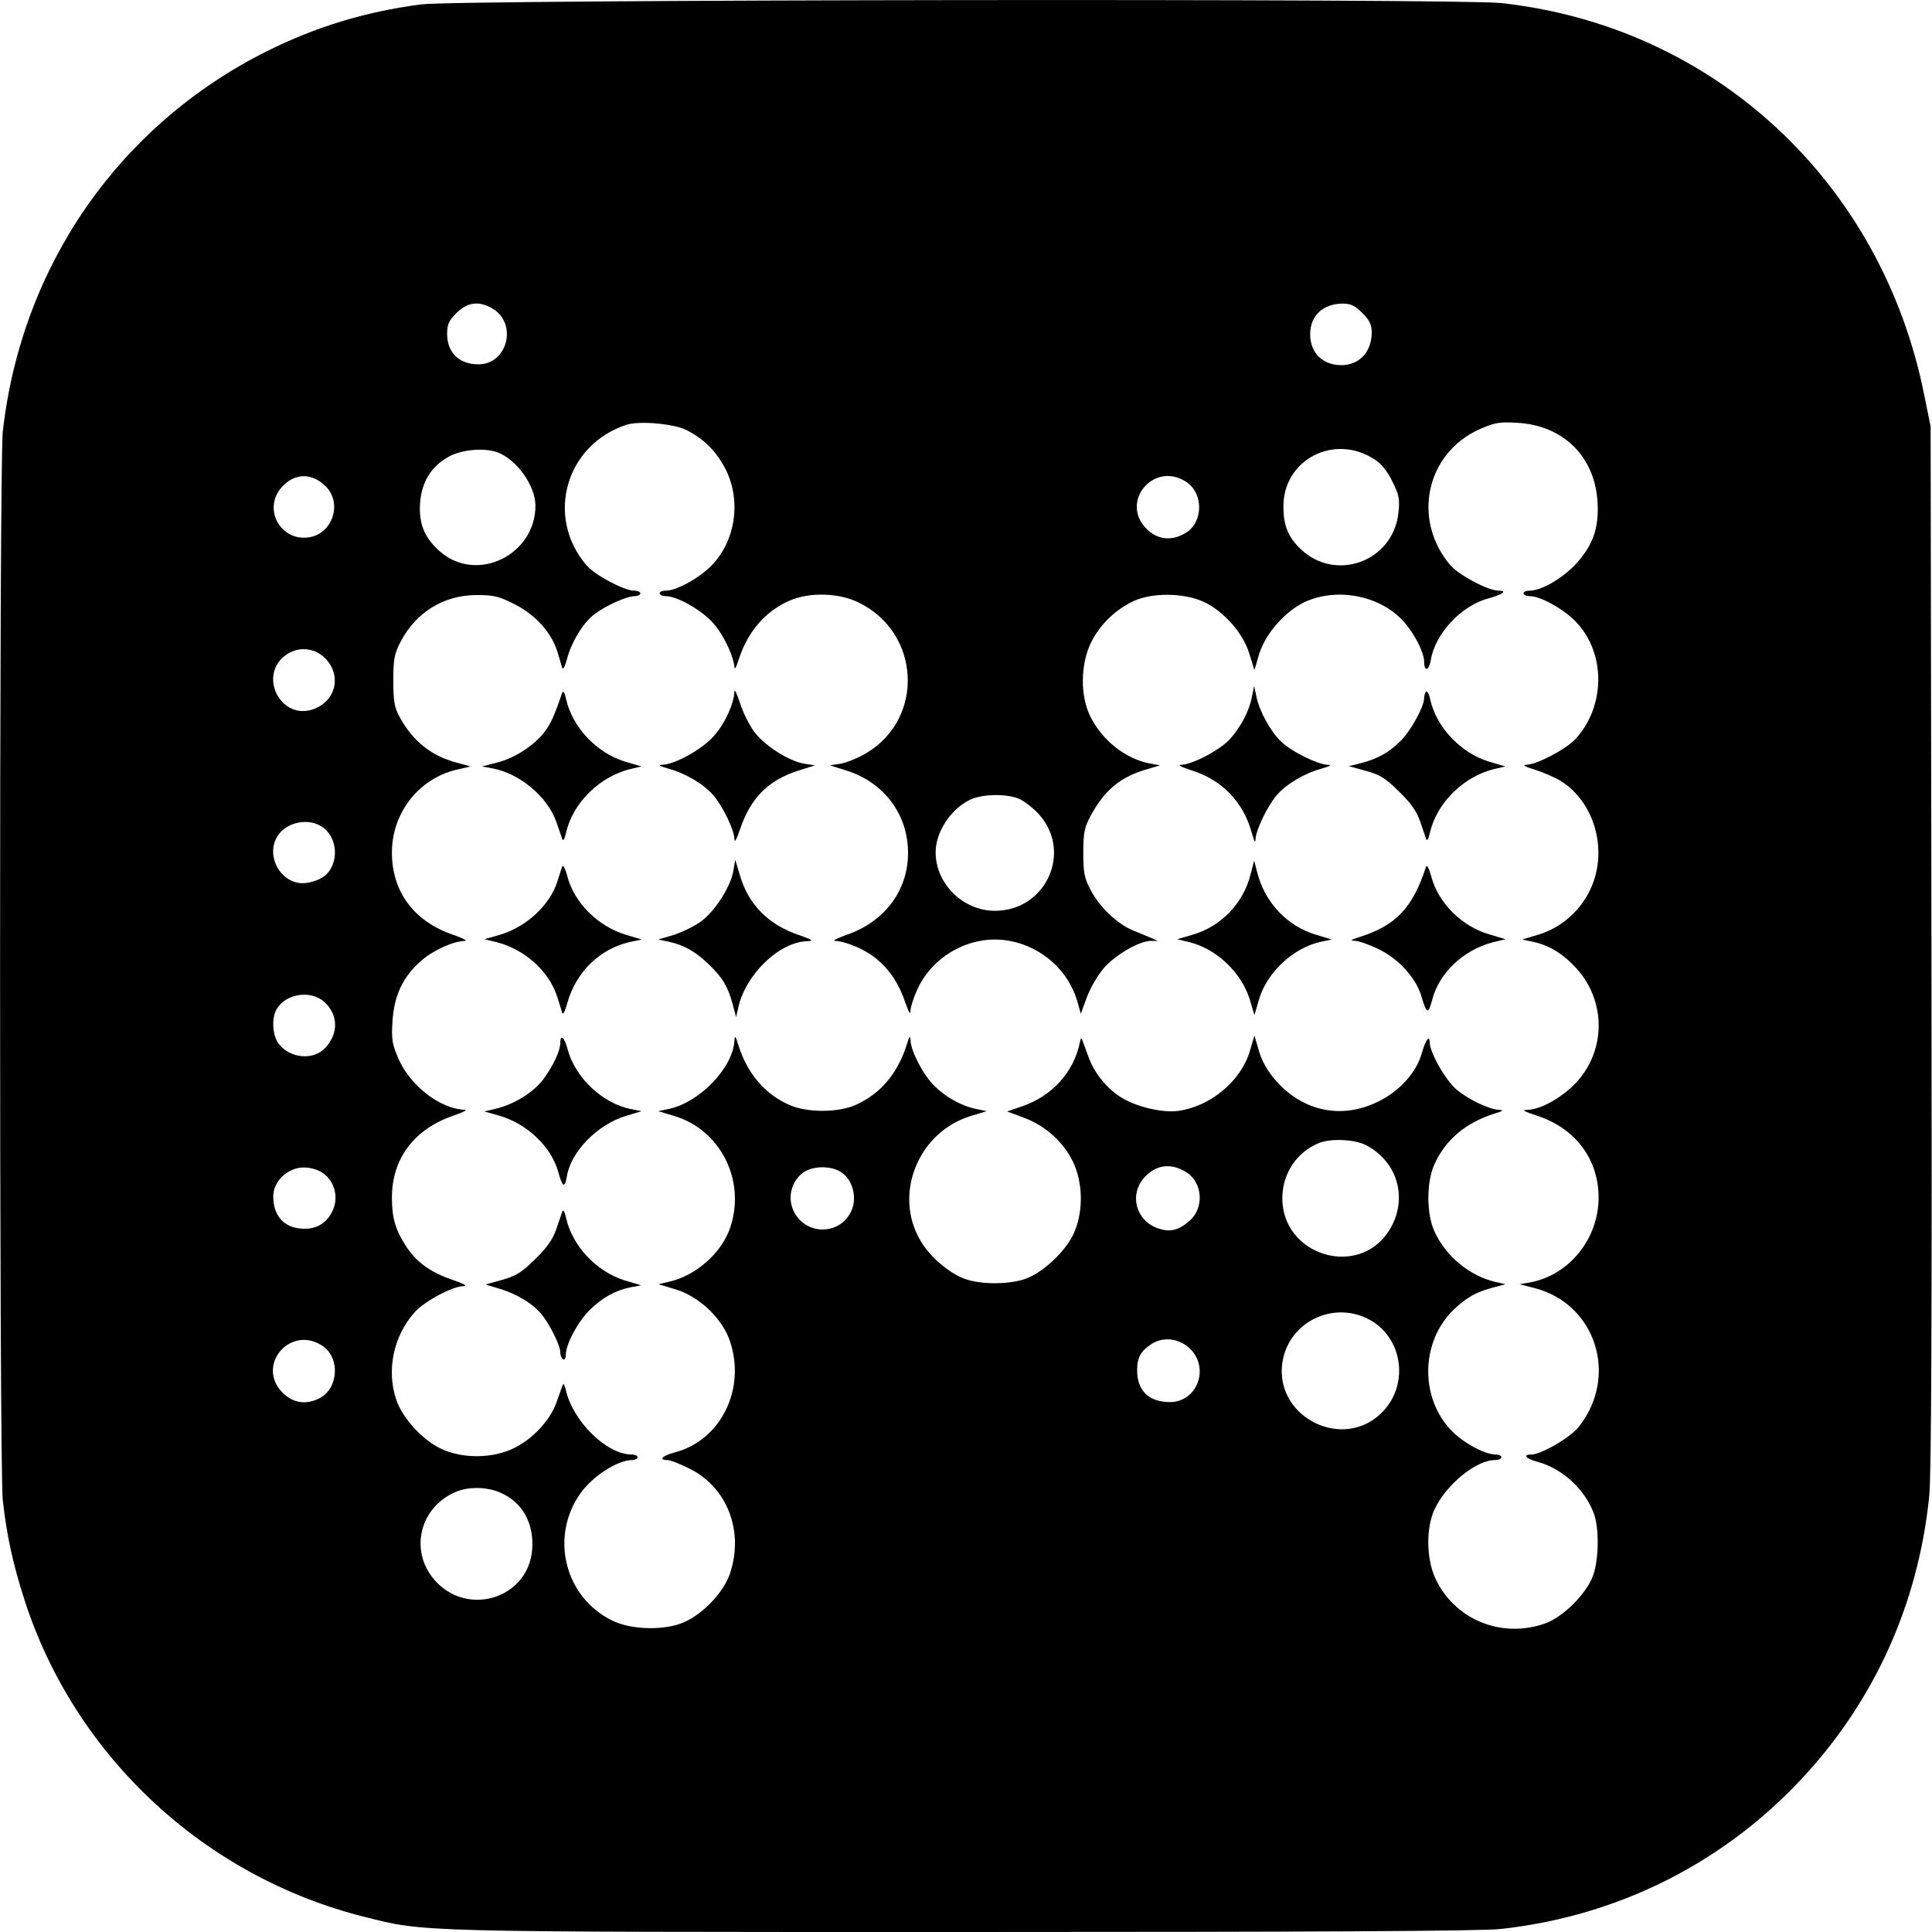
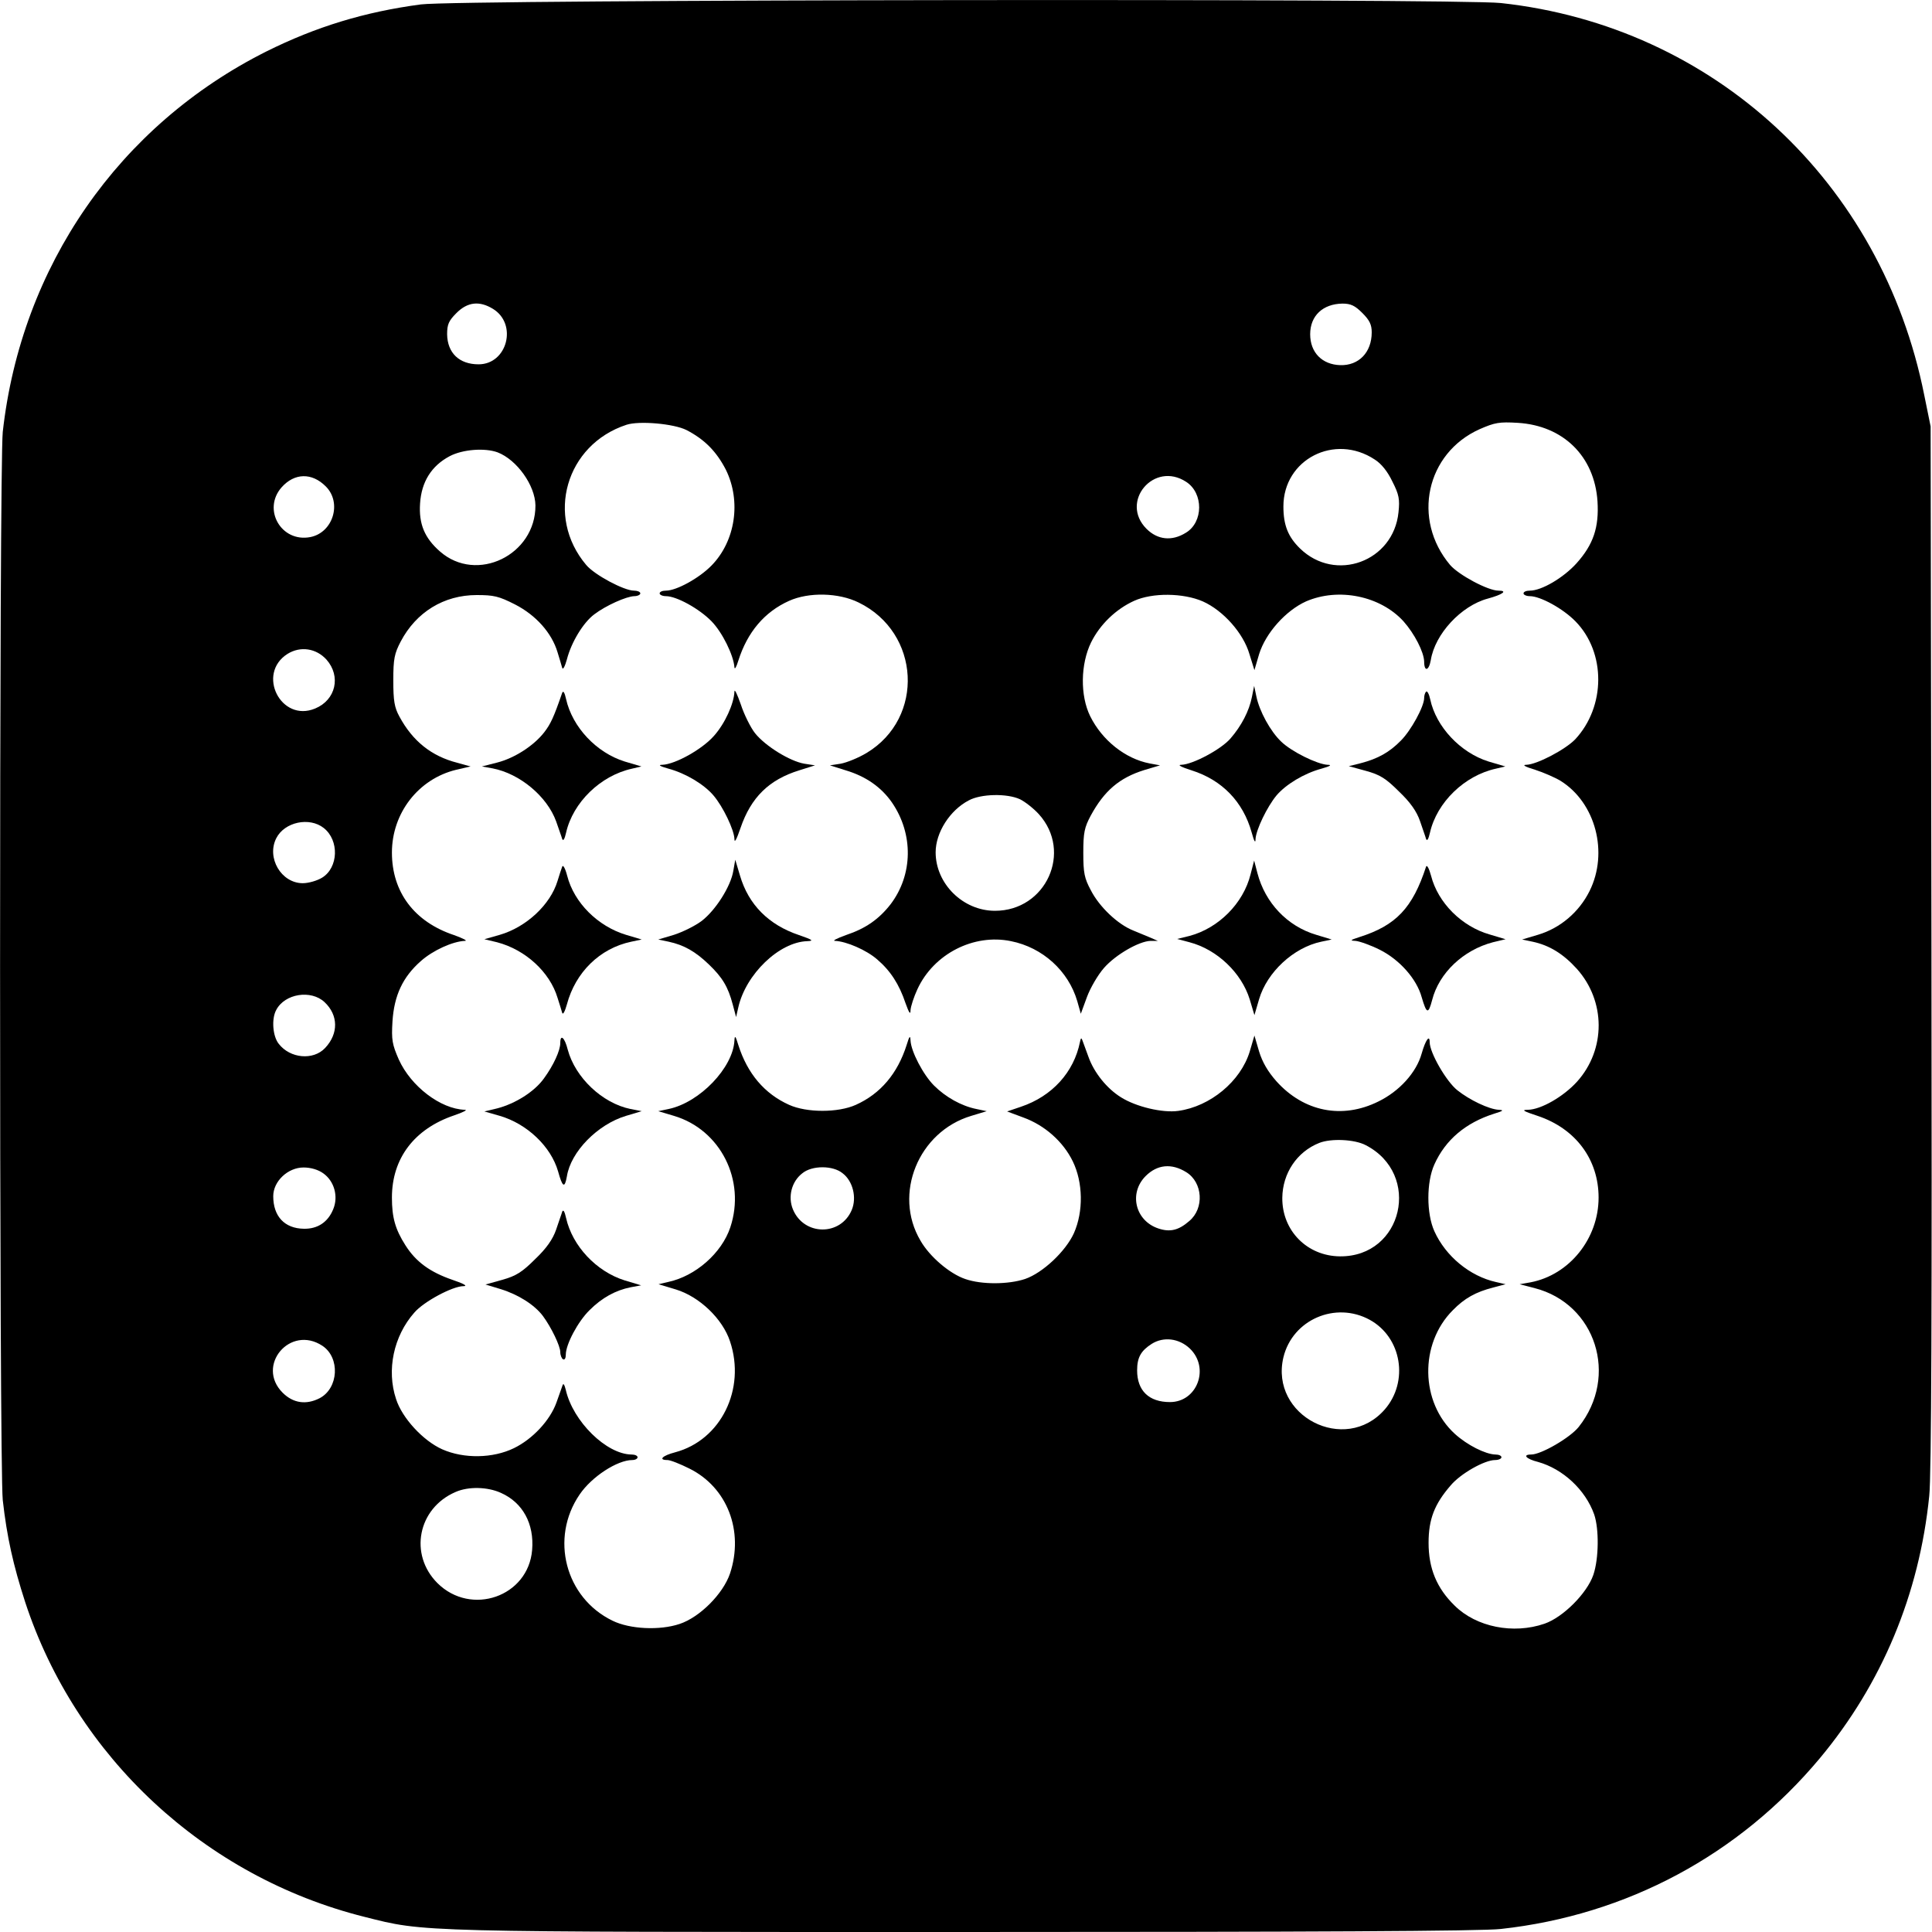
<svg xmlns="http://www.w3.org/2000/svg" version="1.0" width="700pt" height="700pt" viewBox="0 0 700 700" preserveAspectRatio="xMidYMid meet">
  <g transform="translate(0,700) scale(0.1,-0.1)" fill="#000000" stroke="none">
-     <path d="M1525 6984 c-204 -27 -380 -81 -559 -170 -535 -268 -889 -778 -956 -1379 -13 -123 -13 -3747 0 -3870 15 -134 38 -236 81 -369 184 -562 651 -996 1229 -1141 222 -56 174 -55 2176 -55 1240 0 1877 3 1942 11 456 50 863 268 1156 619 224 269 360 593 396 950 8 72 10 693 8 1990 l-3 1885 -23 113 c-154 773 -762 1337 -1534 1421 -156 17 -3783 13 -3913 -5z m261 -1103 c90 -55 52 -201 -52 -201 -70 0 -113 41 -114 109 0 36 6 49 34 77 40 40 83 45 132 15z m3150 -15 c26 -26 34 -42 34 -70 0 -73 -47 -121 -114 -119 -66 2 -109 46 -109 112 0 67 46 110 117 111 30 0 45 -7 72 -34z m-2449 -424 c66 -34 109 -78 143 -144 56 -114 35 -258 -52 -347 -45 -46 -127 -91 -165 -91 -13 0 -23 -4 -23 -10 0 -5 10 -10 23 -10 38 0 120 -45 165 -91 39 -40 80 -123 83 -167 1 -9 7 1 14 24 33 104 95 177 184 217 71 32 179 30 252 -6 224 -109 240 -418 29 -545 -30 -18 -72 -35 -94 -39 l-39 -6 57 -18 c138 -42 226 -159 226 -299 0 -138 -86 -251 -225 -298 -33 -12 -51 -21 -39 -21 41 -2 113 -33 152 -67 48 -41 80 -90 103 -159 13 -36 18 -43 18 -25 1 14 12 48 25 76 59 128 204 202 339 174 115 -23 208 -108 240 -217 l13 -46 22 60 c12 33 40 81 62 106 42 48 127 97 169 98 l26 0 -25 11 c-14 6 -43 18 -65 27 -55 22 -122 85 -153 146 -23 43 -27 62 -27 135 0 73 4 92 27 135 49 90 104 137 194 165 l57 17 -38 7 c-88 17 -172 84 -215 171 -37 75 -35 189 3 267 32 65 90 121 156 151 66 30 178 29 249 -2 74 -33 147 -115 169 -191 l18 -58 17 58 c24 77 97 158 170 191 118 51 269 20 353 -72 40 -45 74 -111 75 -146 0 -38 17 -34 24 5 15 95 110 197 206 223 55 15 74 29 39 29 -38 0 -144 57 -175 93 -139 165 -87 405 107 492 55 24 71 27 138 23 165 -10 278 -121 289 -284 6 -95 -15 -157 -76 -225 -47 -52 -126 -99 -169 -99 -13 0 -23 -4 -23 -10 0 -5 10 -10 23 -10 38 0 120 -45 165 -91 111 -113 110 -309 -1 -428 -36 -37 -138 -91 -177 -92 -16 0 -5 -7 32 -18 31 -10 72 -28 92 -40 127 -79 175 -260 105 -400 -38 -76 -106 -134 -187 -158 l-57 -17 38 -8 c61 -13 111 -44 160 -98 105 -117 106 -292 1 -409 -49 -54 -130 -101 -178 -102 -25 0 -17 -5 35 -22 138 -46 221 -158 221 -296 0 -149 -106 -280 -246 -307 l-40 -7 54 -14 c222 -57 306 -319 160 -503 -31 -39 -136 -100 -172 -100 -33 0 -19 -16 25 -27 89 -25 171 -100 203 -190 18 -53 17 -160 -3 -219 -23 -67 -110 -154 -177 -177 -158 -54 -325 15 -395 163 -33 72 -35 182 -4 250 42 91 151 180 220 180 13 0 23 5 23 10 0 6 -10 10 -22 10 -36 1 -102 34 -147 75 -126 115 -129 328 -5 449 46 44 82 65 144 81 l45 12 -35 8 c-94 21 -182 93 -223 184 -29 64 -29 178 0 242 40 89 113 151 217 184 33 10 36 13 16 14 -35 2 -105 35 -150 71 -40 32 -100 136 -100 174 0 29 -15 8 -29 -41 -19 -69 -81 -137 -157 -174 -131 -65 -270 -37 -369 73 -31 35 -51 69 -63 108 l-17 58 -17 -58 c-33 -108 -143 -199 -259 -215 -57 -8 -153 15 -207 49 -52 32 -98 90 -118 146 -9 25 -19 52 -22 60 -4 11 -6 10 -9 -5 -22 -110 -101 -197 -214 -235 l-50 -17 59 -22 c77 -28 144 -87 179 -159 37 -76 39 -181 4 -260 -30 -66 -113 -144 -177 -166 -60 -20 -157 -21 -217 0 -56 19 -129 81 -162 139 -100 169 -7 395 184 452 l56 17 -38 8 c-54 11 -111 43 -153 85 -39 39 -83 123 -85 163 -1 20 -4 17 -14 -16 -33 -104 -95 -177 -184 -217 -64 -29 -178 -29 -242 0 -89 40 -151 113 -184 217 -10 33 -13 36 -14 16 -5 -98 -125 -224 -238 -248 l-38 -8 57 -17 c168 -50 261 -233 204 -404 -31 -93 -126 -177 -226 -198 l-34 -8 63 -19 c85 -26 169 -106 196 -188 58 -173 -33 -358 -199 -402 -46 -12 -62 -28 -28 -28 11 0 46 -14 80 -31 137 -68 198 -226 147 -380 -25 -74 -110 -159 -183 -183 -72 -24 -180 -19 -243 12 -171 83 -227 299 -119 457 44 65 137 125 191 125 11 0 19 5 19 10 0 6 -10 10 -22 10 -91 1 -212 120 -238 234 -5 20 -9 26 -12 16 -3 -8 -13 -36 -22 -62 -23 -64 -86 -132 -154 -165 -76 -37 -181 -39 -260 -4 -69 31 -145 113 -167 182 -35 105 -9 228 66 313 34 40 139 96 178 96 17 0 2 9 -40 23 -81 28 -132 65 -170 125 -37 58 -49 101 -49 173 0 142 81 249 226 298 32 11 50 20 38 20 -88 3 -195 85 -239 182 -24 55 -27 71 -23 138 6 94 37 161 103 219 44 39 115 71 159 73 12 0 -6 9 -39 21 -144 48 -225 156 -225 299 0 143 96 267 233 300 l52 12 -47 13 c-95 24 -163 79 -211 168 -18 33 -22 57 -22 131 0 78 4 97 27 141 56 106 156 168 275 168 62 0 80 -4 139 -34 76 -39 133 -103 154 -173 7 -23 15 -49 17 -57 3 -8 10 6 17 31 16 62 59 133 99 163 42 32 116 65 145 66 12 0 22 5 22 10 0 6 -11 10 -23 10 -36 0 -143 57 -173 93 -149 176 -74 436 146 508 46 15 171 4 217 -19z m2494 -107 c24 -15 47 -44 64 -80 24 -47 27 -64 22 -111 -18 -179 -229 -256 -357 -131 -43 42 -60 84 -60 152 0 171 186 266 331 170z m-3178 26 c70 -27 136 -120 137 -192 1 -180 -213 -284 -346 -167 -56 49 -77 100 -72 174 5 78 41 136 107 171 47 25 128 31 174 14z m-623 -123 c60 -59 27 -168 -56 -184 -105 -20 -174 100 -104 180 47 53 110 54 160 4z m3118 16 c63 -41 62 -146 -1 -184 -51 -32 -103 -26 -143 14 -98 98 27 247 144 170z m-3115 -644 c53 -60 34 -146 -41 -177 -124 -52 -214 126 -100 198 47 29 104 20 141 -21z m2513 -506 c18 -9 49 -33 68 -54 123 -136 26 -350 -159 -350 -116 0 -215 98 -215 212 0 71 51 152 120 188 44 24 139 26 186 4z m-2523 -104 c57 -45 53 -144 -6 -180 -18 -11 -49 -20 -70 -20 -78 0 -132 92 -96 163 30 59 120 78 172 37z m3 -631 c50 -47 51 -114 2 -166 -43 -46 -127 -38 -168 15 -22 27 -27 91 -9 123 31 59 126 74 175 28z m3773 -518 c116 -60 154 -196 85 -308 -110 -177 -389 -93 -388 117 1 89 53 167 134 199 43 17 128 13 169 -8z m-651 -98 c60 -37 66 -131 11 -177 -39 -34 -70 -41 -112 -27 -84 28 -108 128 -46 190 42 42 94 47 147 14z m-3127 -4 c40 -28 56 -84 36 -131 -19 -46 -56 -71 -106 -70 -70 1 -111 45 -111 118 0 54 53 104 110 104 26 0 53 -8 71 -21z m1882 0 c37 -28 52 -88 33 -133 -40 -95 -173 -94 -213 2 -19 46 -5 101 34 131 35 29 111 29 146 0z m1910 -531 c116 -64 142 -224 54 -325 -144 -164 -417 -23 -367 189 33 137 189 204 313 136z m-3795 -94 c65 -43 59 -154 -10 -190 -49 -25 -96 -18 -134 20 -98 98 27 247 144 170z m3143 -10 c73 -70 27 -194 -72 -194 -76 0 -119 41 -119 115 0 47 14 71 53 96 43 27 99 20 138 -17z m-2496 -523 c79 -35 121 -112 113 -207 -14 -169 -221 -241 -343 -120 -104 104 -71 271 65 330 47 21 117 19 165 -3z" />
-     <path d="M2661 4494 c-2 -44 -34 -115 -74 -160 -43 -49 -140 -103 -187 -105 -17 0 -10 -5 22 -14 63 -17 129 -57 163 -97 35 -41 75 -125 76 -158 0 -16 8 -1 22 40 38 111 103 175 213 209 l57 18 -39 6 c-55 9 -142 64 -181 115 -18 24 -41 71 -52 105 -11 34 -20 53 -20 41z" />
+     <path d="M1525 6984 c-204 -27 -380 -81 -559 -170 -535 -268 -889 -778 -956 -1379 -13 -123 -13 -3747 0 -3870 15 -134 38 -236 81 -369 184 -562 651 -996 1229 -1141 222 -56 174 -55 2176 -55 1240 0 1877 3 1942 11 456 50 863 268 1156 619 224 269 360 593 396 950 8 72 10 693 8 1990 l-3 1885 -23 113 c-154 773 -762 1337 -1534 1421 -156 17 -3783 13 -3913 -5z m261 -1103 c90 -55 52 -201 -52 -201 -70 0 -113 41 -114 109 0 36 6 49 34 77 40 40 83 45 132 15z m3150 -15 c26 -26 34 -42 34 -70 0 -73 -47 -121 -114 -119 -66 2 -109 46 -109 112 0 67 46 110 117 111 30 0 45 -7 72 -34z m-2449 -424 c66 -34 109 -78 143 -144 56 -114 35 -258 -52 -347 -45 -46 -127 -91 -165 -91 -13 0 -23 -4 -23 -10 0 -5 10 -10 23 -10 38 0 120 -45 165 -91 39 -40 80 -123 83 -167 1 -9 7 1 14 24 33 104 95 177 184 217 71 32 179 30 252 -6 224 -109 240 -418 29 -545 -30 -18 -72 -35 -94 -39 l-39 -6 57 -18 c74 -22 130 -62 168 -117 78 -114 76 -261 -5 -368 -42 -54 -90 -88 -162 -112 -33 -12 -51 -21 -39 -21 41 -2 113 -33 152 -67 48 -41 80 -90 103 -159 13 -36 18 -43 18 -25 1 14 12 48 25 76 59 128 204 202 339 174 115 -23 208 -108 240 -217 l13 -46 22 60 c12 33 40 81 62 106 42 48 127 97 169 98 l26 0 -25 11 c-14 6 -43 18 -65 27 -55 22 -122 85 -153 146 -23 43 -27 62 -27 135 0 73 4 92 27 135 49 90 104 137 194 165 l57 17 -38 7 c-88 17 -172 84 -215 171 -37 75 -35 189 3 267 32 65 90 121 156 151 66 30 178 29 249 -2 74 -33 147 -115 169 -191 l18 -58 17 58 c24 77 97 158 170 191 118 51 269 20 353 -72 40 -45 74 -111 75 -146 0 -38 17 -34 24 5 15 95 110 197 206 223 55 15 74 29 39 29 -38 0 -144 57 -175 93 -139 165 -87 405 107 492 55 24 71 27 138 23 165 -10 278 -121 289 -284 6 -95 -15 -157 -76 -225 -47 -52 -126 -99 -169 -99 -13 0 -23 -4 -23 -10 0 -5 10 -10 23 -10 38 0 120 -45 165 -91 111 -113 110 -309 -1 -428 -36 -37 -138 -91 -177 -92 -16 0 -5 -7 32 -18 31 -10 72 -28 92 -40 127 -79 175 -260 105 -400 -38 -76 -106 -134 -187 -158 l-57 -17 38 -8 c61 -13 111 -44 160 -98 105 -117 106 -292 1 -409 -49 -54 -130 -101 -178 -102 -25 0 -17 -5 35 -22 138 -46 221 -158 221 -296 0 -149 -106 -280 -246 -307 l-40 -7 54 -14 c222 -57 306 -319 160 -503 -31 -39 -136 -100 -172 -100 -33 0 -19 -16 25 -27 89 -25 171 -100 203 -190 18 -53 17 -160 -3 -219 -23 -67 -110 -154 -177 -177 -113 -39 -247 -12 -325 65 -66 64 -95 136 -95 228 0 85 21 140 80 208 36 43 123 92 161 92 13 0 23 5 23 10 0 6 -10 10 -22 10 -36 1 -102 34 -147 75 -125 114 -129 326 -7 448 42 43 83 66 146 82 l45 12 -35 8 c-94 21 -182 93 -223 184 -29 64 -29 178 0 242 40 89 113 151 217 184 33 10 36 13 16 14 -35 2 -105 35 -150 71 -40 32 -100 136 -100 174 0 29 -15 8 -29 -41 -19 -69 -81 -137 -157 -174 -131 -65 -270 -37 -369 73 -31 35 -51 69 -63 108 l-17 58 -17 -58 c-33 -108 -143 -199 -259 -215 -57 -8 -153 15 -207 49 -52 32 -98 90 -118 146 -9 25 -19 52 -22 60 -4 11 -6 10 -9 -5 -22 -110 -101 -197 -214 -235 l-50 -17 59 -22 c77 -28 144 -87 179 -159 37 -76 39 -181 4 -260 -30 -66 -113 -144 -177 -166 -60 -20 -157 -21 -217 0 -56 19 -129 81 -162 139 -100 169 -7 395 184 452 l56 17 -38 8 c-54 11 -111 43 -153 85 -39 39 -83 123 -85 163 -1 20 -4 17 -14 -16 -33 -104 -95 -177 -184 -217 -64 -29 -178 -29 -242 0 -89 40 -151 113 -184 217 -10 33 -13 36 -14 16 -5 -98 -125 -224 -238 -248 l-38 -8 57 -17 c168 -50 261 -233 204 -404 -31 -93 -126 -177 -226 -198 l-34 -8 63 -19 c85 -26 169 -106 196 -188 58 -173 -33 -358 -199 -402 -46 -12 -62 -28 -28 -28 11 0 46 -14 80 -31 137 -68 198 -226 147 -380 -25 -74 -110 -159 -183 -183 -72 -24 -180 -19 -243 12 -171 83 -227 299 -119 457 44 65 137 125 191 125 11 0 19 5 19 10 0 6 -10 10 -22 10 -91 1 -212 120 -238 234 -5 20 -9 26 -12 16 -3 -8 -13 -36 -22 -62 -23 -64 -86 -132 -154 -165 -76 -37 -181 -39 -260 -4 -69 31 -145 113 -167 182 -35 105 -9 228 66 313 34 40 139 96 178 96 17 0 2 9 -40 23 -81 28 -132 65 -170 125 -37 58 -49 101 -49 173 0 142 81 249 226 298 32 11 50 20 38 20 -88 3 -195 85 -239 182 -24 55 -27 71 -23 138 6 94 37 161 103 219 44 39 115 71 159 73 12 0 -6 9 -39 21 -144 48 -225 156 -225 299 0 143 96 267 233 300 l52 12 -47 13 c-95 24 -163 79 -211 168 -18 33 -22 57 -22 131 0 78 4 97 27 141 56 106 156 168 275 168 62 0 80 -4 139 -34 76 -39 133 -103 154 -173 7 -23 15 -49 17 -57 3 -8 10 6 17 31 16 62 59 133 99 163 42 32 116 65 145 66 12 0 22 5 22 10 0 6 -11 10 -23 10 -36 0 -143 57 -173 93 -149 176 -74 436 146 508 46 15 171 4 217 -19z m2494 -107 c24 -15 47 -44 64 -80 24 -47 27 -64 22 -111 -18 -179 -229 -256 -357 -131 -43 42 -60 84 -60 152 0 171 186 266 331 170z m-3178 26 c70 -27 136 -120 137 -192 1 -180 -213 -284 -346 -167 -56 49 -77 100 -72 174 5 78 41 136 107 171 47 25 128 31 174 14z m-623 -123 c60 -59 27 -168 -56 -184 -105 -20 -174 100 -104 180 47 53 110 54 160 4z m3118 16 c63 -41 62 -146 -1 -184 -51 -32 -103 -26 -143 14 -98 98 27 247 144 170z m-3115 -644 c53 -60 34 -146 -41 -177 -124 -52 -214 126 -100 198 47 29 104 20 141 -21z m2513 -506 c18 -9 49 -33 68 -54 123 -136 26 -350 -159 -350 -116 0 -215 98 -215 212 0 71 51 152 120 188 44 24 139 26 186 4z m-2523 -104 c57 -45 53 -144 -6 -180 -18 -11 -49 -20 -70 -20 -78 0 -132 92 -96 163 30 59 120 78 172 37z m3 -631 c50 -47 51 -114 2 -166 -43 -46 -127 -38 -168 15 -22 27 -27 91 -9 123 31 59 126 74 175 28z m3772 -518 c204 -105 135 -405 -93 -403 -119 1 -210 93 -209 212 1 89 53 167 134 199 43 17 128 13 168 -8z m-650 -98 c60 -37 66 -131 11 -177 -39 -34 -70 -41 -112 -27 -84 28 -108 128 -46 190 42 42 94 47 147 14z m-3127 -4 c40 -28 56 -84 36 -131 -19 -46 -56 -71 -106 -70 -70 1 -111 45 -111 118 0 54 53 104 110 104 26 0 53 -8 71 -21z m1882 0 c37 -28 52 -88 33 -133 -40 -95 -173 -94 -213 2 -19 46 -5 101 34 131 35 29 111 29 146 0z m1910 -531 c116 -64 142 -224 54 -325 -144 -164 -417 -23 -367 189 33 137 189 204 313 136z m-3795 -94 c65 -43 59 -154 -10 -190 -49 -25 -96 -18 -134 20 -98 98 27 247 144 170z m3143 -10 c73 -70 27 -194 -72 -194 -76 0 -119 41 -119 115 0 47 14 71 53 96 43 27 99 20 138 -17z m-2496 -523 c79 -35 121 -112 113 -207 -14 -169 -221 -241 -343 -120 -104 104 -71 271 65 330 47 21 117 19 165 -3z" />
+     <path d="M2661 4494 c-2 -44 -34 -115 -74 -160 -43 -49 -140 -103 -187 -105 -17 0 -10 -5 22 -14 63 -17 129 -57 163 -97 35 -41 75 -125 76 -158 0 -16 8 -1 22 40 38 111 103 175 213 209 l57 18 -39 6 c-52 9 -140 63 -178 110 -16 20 -40 68 -52 105 -13 37 -23 58 -23 46z" />
    <path d="M4536 4475 c-10 -51 -38 -105 -78 -151 -35 -40 -137 -94 -178 -95 -15 0 -1 -8 37 -20 111 -35 187 -114 218 -225 9 -33 14 -41 14 -24 2 34 42 117 76 158 34 40 100 80 163 97 32 9 39 14 22 14 -38 2 -131 48 -168 84 -39 37 -79 110 -90 164 l-8 38 -8 -40z" />
    <path d="M2037 4490 c-31 -90 -42 -113 -65 -143 -38 -49 -108 -94 -171 -110 l-55 -14 39 -7 c98 -19 197 -101 230 -192 9 -27 20 -56 22 -64 4 -9 9 1 14 23 25 110 125 207 239 232 l34 8 -61 18 c-102 32 -189 124 -212 226 -5 23 -10 32 -14 23z" />
    <path d="M5167 4494 c-4 -4 -7 -14 -7 -23 0 -31 -48 -118 -84 -154 -42 -43 -84 -66 -145 -82 l-44 -11 62 -17 c51 -14 72 -27 120 -75 41 -39 64 -72 76 -107 9 -27 20 -57 22 -65 4 -9 9 1 14 23 25 110 125 207 239 232 l34 8 -61 18 c-102 32 -190 126 -211 225 -4 19 -11 32 -15 28z" />
    <path d="M2657 3845 c-9 -56 -64 -143 -115 -182 -24 -18 -69 -40 -100 -50 l-57 -17 38 -8 c55 -12 96 -35 145 -82 49 -47 70 -81 87 -146 l12 -45 8 35 c27 120 148 237 250 240 25 1 19 5 -30 22 -110 37 -183 110 -214 216 l-17 57 -7 -40z" />
-     <path d="M4531 3832 c-26 -105 -107 -189 -211 -219 l-55 -16 46 -11 c98 -25 187 -110 217 -207 l17 -57 17 58 c29 98 125 187 225 208 l38 8 -56 17 c-105 31 -185 116 -213 223 l-12 46 -13 -50z" />
+     <path d="M4531 3832 c-26 -105 -116 -195 -221 -223 l-45 -11 45 -12 c99 -26 188 -110 218 -207 l17 -57 17 58 c29 98 125 187 225 208 l38 8 -56 17 c-105 31 -185 116 -213 223 l-12 46 -13 -50z" />
    <path d="M2037 3860 c-3 -8 -11 -32 -17 -52 -26 -86 -113 -167 -209 -195 l-56 -16 46 -11 c103 -27 191 -108 219 -201 7 -22 15 -47 17 -55 3 -8 10 6 17 31 31 116 119 203 233 227 l38 8 -57 17 c-102 31 -188 116 -213 214 -7 27 -15 41 -18 33z" />
    <path d="M5167 3860 c-49 -150 -109 -213 -241 -255 -34 -11 -36 -13 -15 -14 14 -1 54 -15 88 -32 72 -36 134 -106 152 -172 18 -61 24 -63 38 -10 25 98 113 181 220 209 l46 11 -57 17 c-102 29 -188 115 -213 213 -7 26 -15 41 -18 33z" />
    <path d="M2030 3221 c0 -27 -24 -80 -59 -128 -34 -48 -104 -92 -170 -109 l-46 -11 56 -16 c99 -29 185 -111 211 -201 16 -58 24 -63 32 -18 14 89 111 188 214 219 l57 17 -41 8 c-102 21 -200 114 -227 215 -11 44 -27 58 -27 24z" />
    <path d="M2037 2610 c-2 -8 -13 -37 -22 -65 -12 -35 -35 -68 -76 -107 -47 -47 -69 -61 -119 -75 l-61 -17 56 -17 c64 -20 122 -57 152 -97 31 -42 63 -109 63 -131 0 -11 5 -23 10 -26 6 -3 10 4 10 17 0 37 44 120 86 161 45 45 94 72 149 83 l38 7 -60 18 c-102 32 -189 124 -212 226 -5 23 -10 32 -14 23z" />
  </g>
</svg>
